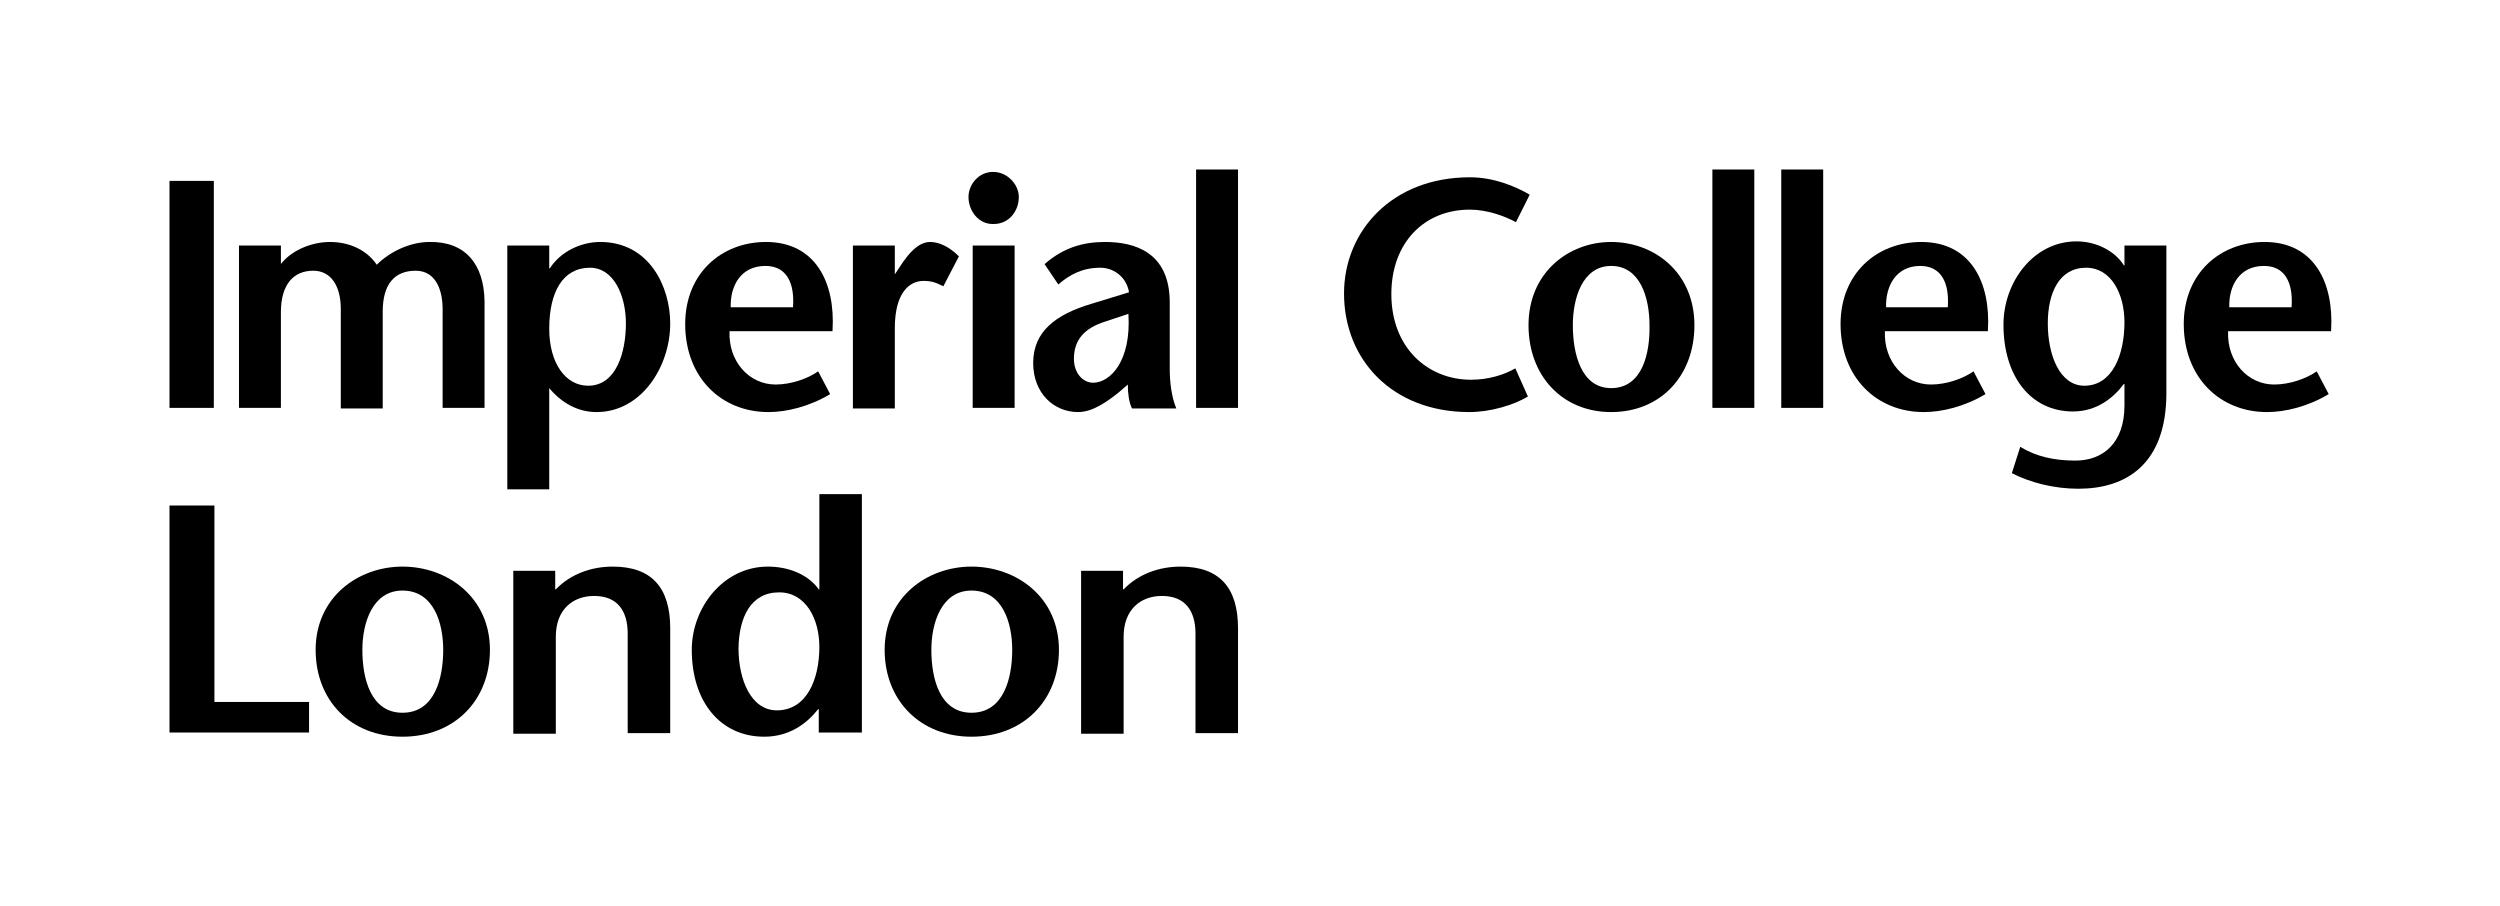
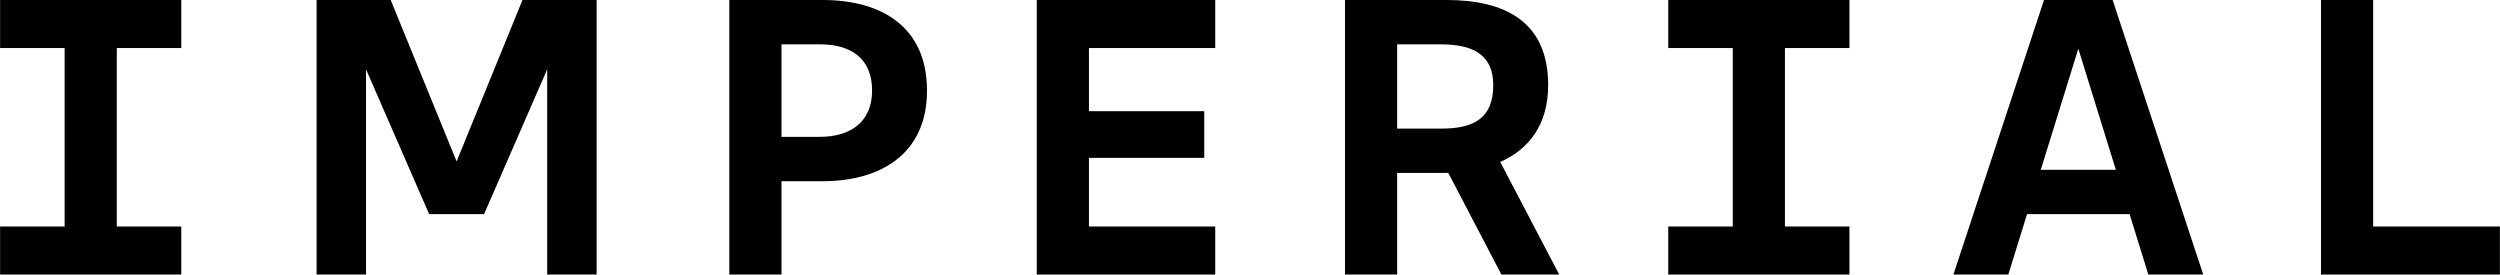
- <svg xmlns="http://www.w3.org/2000/svg" version="1.1" id="Layer_1" x="0px" y="0px" viewBox="0 0 417.4 151.1" style="enable-background:new 0 0 417.4 151.1;" xml:space="preserve">
-   <path d="M28.3,68.1V30.2h7.4v37.9H28.3z" />
-   <path d="M46.7,44.2h0.1c1.8-2.4,5.2-3.8,8.3-3.8c3.3,0,6.2,1.4,7.8,3.8c2.2-2.2,5.6-3.8,8.8-3.8c6-0.1,9.1,3.7,9.2,9.9v17.8h-7V51.6  c0-3.1-1.1-6.4-4.5-6.4c-3.4,0-5.5,2.1-5.5,6.8v16.2h-7V51.6c0-3.8-1.6-6.4-4.6-6.4c-3.3,0-5.4,2.3-5.4,6.9v16h-7V41h7V44.2z" />
-   <path d="M98.5,44.7c4,0,6,4.7,6,9.3c0,4.8-1.6,10.4-6.3,10.4c-3.8,0-6.5-3.8-6.5-9.5C91.7,48.7,94,44.7,98.5,44.7z M91.7,41h-7v40.7  h7V64.8c2,2.4,4.7,4,7.9,4c7.5,0,12.3-7.6,12.3-14.8c0-6-3.4-13.6-11.7-13.6c-3.2,0-6.6,1.6-8.4,4.4h-0.1V41z" />
-   <path d="M122,51.3c-0.1-3.6,1.7-6.9,5.8-6.9c3.5,0,4.9,2.8,4.6,6.9H122z M139,55.2c0.5-8.1-2.9-14.8-11.1-14.8  c-7.5,0-13.5,5.3-13.5,13.7c0,8.9,6,14.7,13.9,14.7c3,0,6.8-0.9,10.3-3l-2-3.8c-1.7,1.2-4.5,2.2-7.1,2.2c-4.4,0-7.9-3.8-7.7-8.9H139  z" />
-   <path d="M149.3,45.8h0.1l1.4-2.1c0.8-1.1,2.4-3.3,4.5-3.3c1.6,0,3.3,0.9,4.8,2.4l-2.6,5c-1.2-0.6-1.9-0.9-3.3-0.9  c-2.4,0-4.8,2-4.8,7.9v13.4h-7V41h7V45.8z" />
-   <path d="M169.4,41v27.1h-7V41H169.4z M161.7,32.9c0-2.1,1.7-4.2,4.1-4.2c2.4,0,4.3,2.1,4.3,4.2c0,2.3-1.6,4.5-4.2,4.5  C163.4,37.5,161.7,35.2,161.7,32.9z" />
-   <path d="M188.4,52.4c0.5,8-3.1,11.5-5.9,11.5c-1.7,0-3.2-1.6-3.2-4c0-3.1,1.7-5.1,5.2-6.2L188.4,52.4z M188.3,64.2  c0,1.5,0.2,3,0.7,4h7.4c-0.8-1.9-1.1-4.4-1.1-6.6V50.5c0-8.5-6-10.1-10.8-10.1c-3.6,0-6.9,0.9-10.1,3.7l2.3,3.4c1.8-1.6,4-2.8,7-2.8  c2.3,0,4.4,1.6,4.8,4.1l-6.2,1.9c-6.1,1.8-9.8,4.7-9.8,9.9c0,5,3.4,8.2,7.5,8.2c2.4,0,4.8-1.7,6.8-3.3L188.3,64.2z" />
-   <path d="M199.7,68.1V28.3h7v39.8H199.7z" />
-   <path d="M253.1,37.1c-1.8-1-4.8-2.1-7.7-2.1c-7.6,0-13.1,5.5-13.1,14.1c0,9,6.1,14.3,13.3,14.3c2.9,0,5.5-0.8,7.4-1.9l2.1,4.7  c-2.3,1.4-6.2,2.6-9.8,2.6c-12.8,0-20.9-8.7-20.9-19.8c0-10.4,8-19.4,21-19.4c3.9,0,7.4,1.4,10,2.9L253.1,37.1z" />
-   <path d="M269,64.8c-5,0-6.4-5.7-6.4-10.5c0-4.5,1.6-9.9,6.4-9.9c4.9,0,6.4,5.4,6.4,9.9C275.5,59,274.2,64.8,269,64.8z M269,68.8  c8.3,0,13.9-6.1,13.9-14.5c0-8.8-6.7-13.9-13.9-13.9c-7.1,0-13.8,5.1-13.8,13.9C255.2,62.7,260.8,68.8,269,68.8z" />
-   <path d="M285.9,68.1V28.3h7v39.8H285.9z" />
-   <path d="M297.4,68.1V28.3h7v39.8H297.4z" />
-   <path d="M314.9,51.3c-0.1-3.6,1.7-6.9,5.7-6.9c3.5,0,4.9,2.8,4.6,6.9H314.9z M331.9,55.2c0.5-8.1-2.9-14.8-11.1-14.8  c-7.5,0-13.5,5.3-13.5,13.7c0,8.9,6,14.7,13.9,14.7c3,0,6.8-0.9,10.3-3l-2-3.8c-1.7,1.2-4.5,2.2-7.1,2.2c-4.4,0-7.9-3.8-7.7-8.9  H331.9z" />
-   <path d="M372.2,51.3c-0.1-3.6,1.7-6.9,5.8-6.9c3.5,0,4.9,2.8,4.6,6.9H372.2z M389.2,55.2c0.5-8.1-2.9-14.8-11.1-14.8  c-7.5,0-13.5,5.3-13.5,13.7c0,8.9,6,14.7,13.9,14.7c3,0,6.8-0.9,10.3-3l-2-3.8c-1.7,1.2-4.5,2.2-7.1,2.2c-4.4,0-7.9-3.8-7.7-8.9  H389.2z" />
-   <path d="M348.3,44.7c4.2,0,6.4,4.4,6.4,9.1c0,5.4-2,10.6-6.7,10.6c-4.1,0-6.1-5.1-6.1-10.4C341.9,48.9,343.8,44.7,348.3,44.7z   M361.7,41h-7v3.3h-0.1c-1.5-2.4-4.6-4-7.9-4c-7.2,0-12.2,6.8-12.2,13.9c0,8.7,4.6,14.5,11.6,14.5c4,0,6.8-2.3,8.5-4.6h0.1v3.6  c0,6.3-3.6,9.2-8.2,9.2c-3.6,0-6.6-0.7-9.2-2.3l-1.4,4.4c3.1,1.6,7.1,2.6,11.1,2.6c7.9,0,14.7-4,14.7-16V41z" />
-   <path d="M28.3,84.4h7.5v32.8h15.8v5.1H28.3V84.4z" />
-   <path d="M92.8,98.4c2.5-2.6,6-3.8,9.5-3.8c6.5,0,9.6,3.5,9.6,10.3v17.5h-7.1v-16.6c0-3.8-1.7-6.3-5.6-6.3c-3.6,0-6.4,2.3-6.4,6.8  v16.2h-7.1V95.3h7V98.4z" />
-   <path d="M130.1,98.9c4.4,0,6.7,4.4,6.7,9.1c0,5.4-2.1,10.6-7.1,10.6c-4.3,0-6.4-5.1-6.4-10.4C123.4,103.1,125.3,98.9,130.1,98.9z   M136.8,122.3h7.1V82.5h-7.1v15.9h-0.1c-1.7-2.4-4.9-3.8-8.5-3.8c-7.4,0-12.7,6.8-12.7,13.9c0,8.7,4.8,14.5,12.1,14.5  c4.3,0,7.2-2.3,9-4.6h0.1V122.3z" />
-   <path d="M162.2,119c-5.3,0-6.7-5.7-6.7-10.5c0-4.5,1.7-9.9,6.7-9.9c5.2,0,6.8,5.4,6.8,9.9C169,113.2,167.6,119,162.2,119z   M162.2,123c8.7,0,14.6-6.1,14.6-14.5c0-8.8-7.1-13.9-14.6-13.9c-7.4,0-14.5,5.1-14.5,13.9C147.7,116.9,153.6,123,162.2,123z" />
-   <path d="M187.6,98.4c2.5-2.6,6-3.8,9.5-3.8c6.5,0,9.6,3.5,9.6,10.3v17.5h-7.1v-16.6c0-3.8-1.7-6.3-5.6-6.3c-3.6,0-6.4,2.3-6.4,6.8  v16.2h-7.1V95.3h7V98.4z" />
-   <path d="M67.2,119c-5.3,0-6.7-5.7-6.7-10.5c0-4.5,1.7-9.9,6.7-9.9c5.2,0,6.8,5.4,6.8,9.9C74,113.2,72.6,119,67.2,119z M67.2,123  c8.7,0,14.6-6.1,14.6-14.5c0-8.8-7.1-13.9-14.6-13.9c-7.4,0-14.5,5.1-14.5,13.9C52.7,116.9,58.5,123,67.2,123z" />
+ <svg xmlns="http://www.w3.org/2000/svg" version="1.1" id="Layer_1" x="0px" y="0px" viewBox="0 0 1548 170" style="enable-background:new 0 0 1548 170;" xml:space="preserve">
+   <g>
+     <polygon points="641.97,0 641.97,170 752.47,170 752.47,140.25 674.27,140.25 674.27,97.75 745.67,97.75 745.67,68.85    674.27,68.85 674.27,29.75 752.47,29.75 752.47,0  " />
+     <g>
+       <path d="M507.7,27.45h-23.8v57.29h23.8c18.62,0,32.3-9.01,32.3-28.65C540,35.7,526.32,27.45,507.7,27.45 M509.4,112.2h-25.5V170    h-32.3V0h57.8C545.65,0,574,16.42,574,56.1C574,95.2,545.44,112.2,509.4,112.2" />
+     </g>
+     <polygon points="1032.98,0 1032.98,29.75 1072.93,29.75 1072.93,140.25 1032.98,140.25 1032.98,170 1145.18,170 1145.18,140.25    1105.23,140.25 1105.23,29.75 1145.18,29.75 1145.18,0  " />
+     <g>
+       <path d="M924.62,52.7c0,20.48-11.9,26.94-32.3,26.94h-27.2V27.46h27.2C914.46,27.46,924.62,35.7,924.62,52.7 M958.62,52.7    c0-39.68-27.2-52.7-62.9-52.7h-62.9v170h32.3v-62.9h27.2c1.49,0,2.97-0.03,4.44-0.08L929.67,170h35.79l-36.51-69.72    C946.71,92.39,958.62,77.23,958.62,52.7" />
+     </g>
+     <path d="M1286.9,30.16l23.24,74.98h-46.49L1286.9,30.16z M1265.65,0l-56.1,170h34l11.59-37.4h63.51l11.59,37.4h34l-56.1-170   H1265.65z" />
+     <polygon points="1437.16,0 1437.16,170 1547.94,170 1547.94,140.25 1469.46,140.25 1469.46,0  " />
+     <polygon points="323.53,0 282.73,99.96 241.93,0 196.03,0 196.03,170 226.63,170 226.63,42.9 265.73,132.6 267.43,132.6    298.03,132.6 299.73,132.6 338.83,42.9 338.83,170 369.43,170 369.43,0  " />
+     <polygon points="0.06,0 0.06,29.75 40.01,29.75 40.01,140.25 0.06,140.25 0.06,170 112.26,170 112.26,140.25 72.31,140.25    72.31,29.75 112.26,29.75 112.26,0  " />
+   </g>
</svg>
